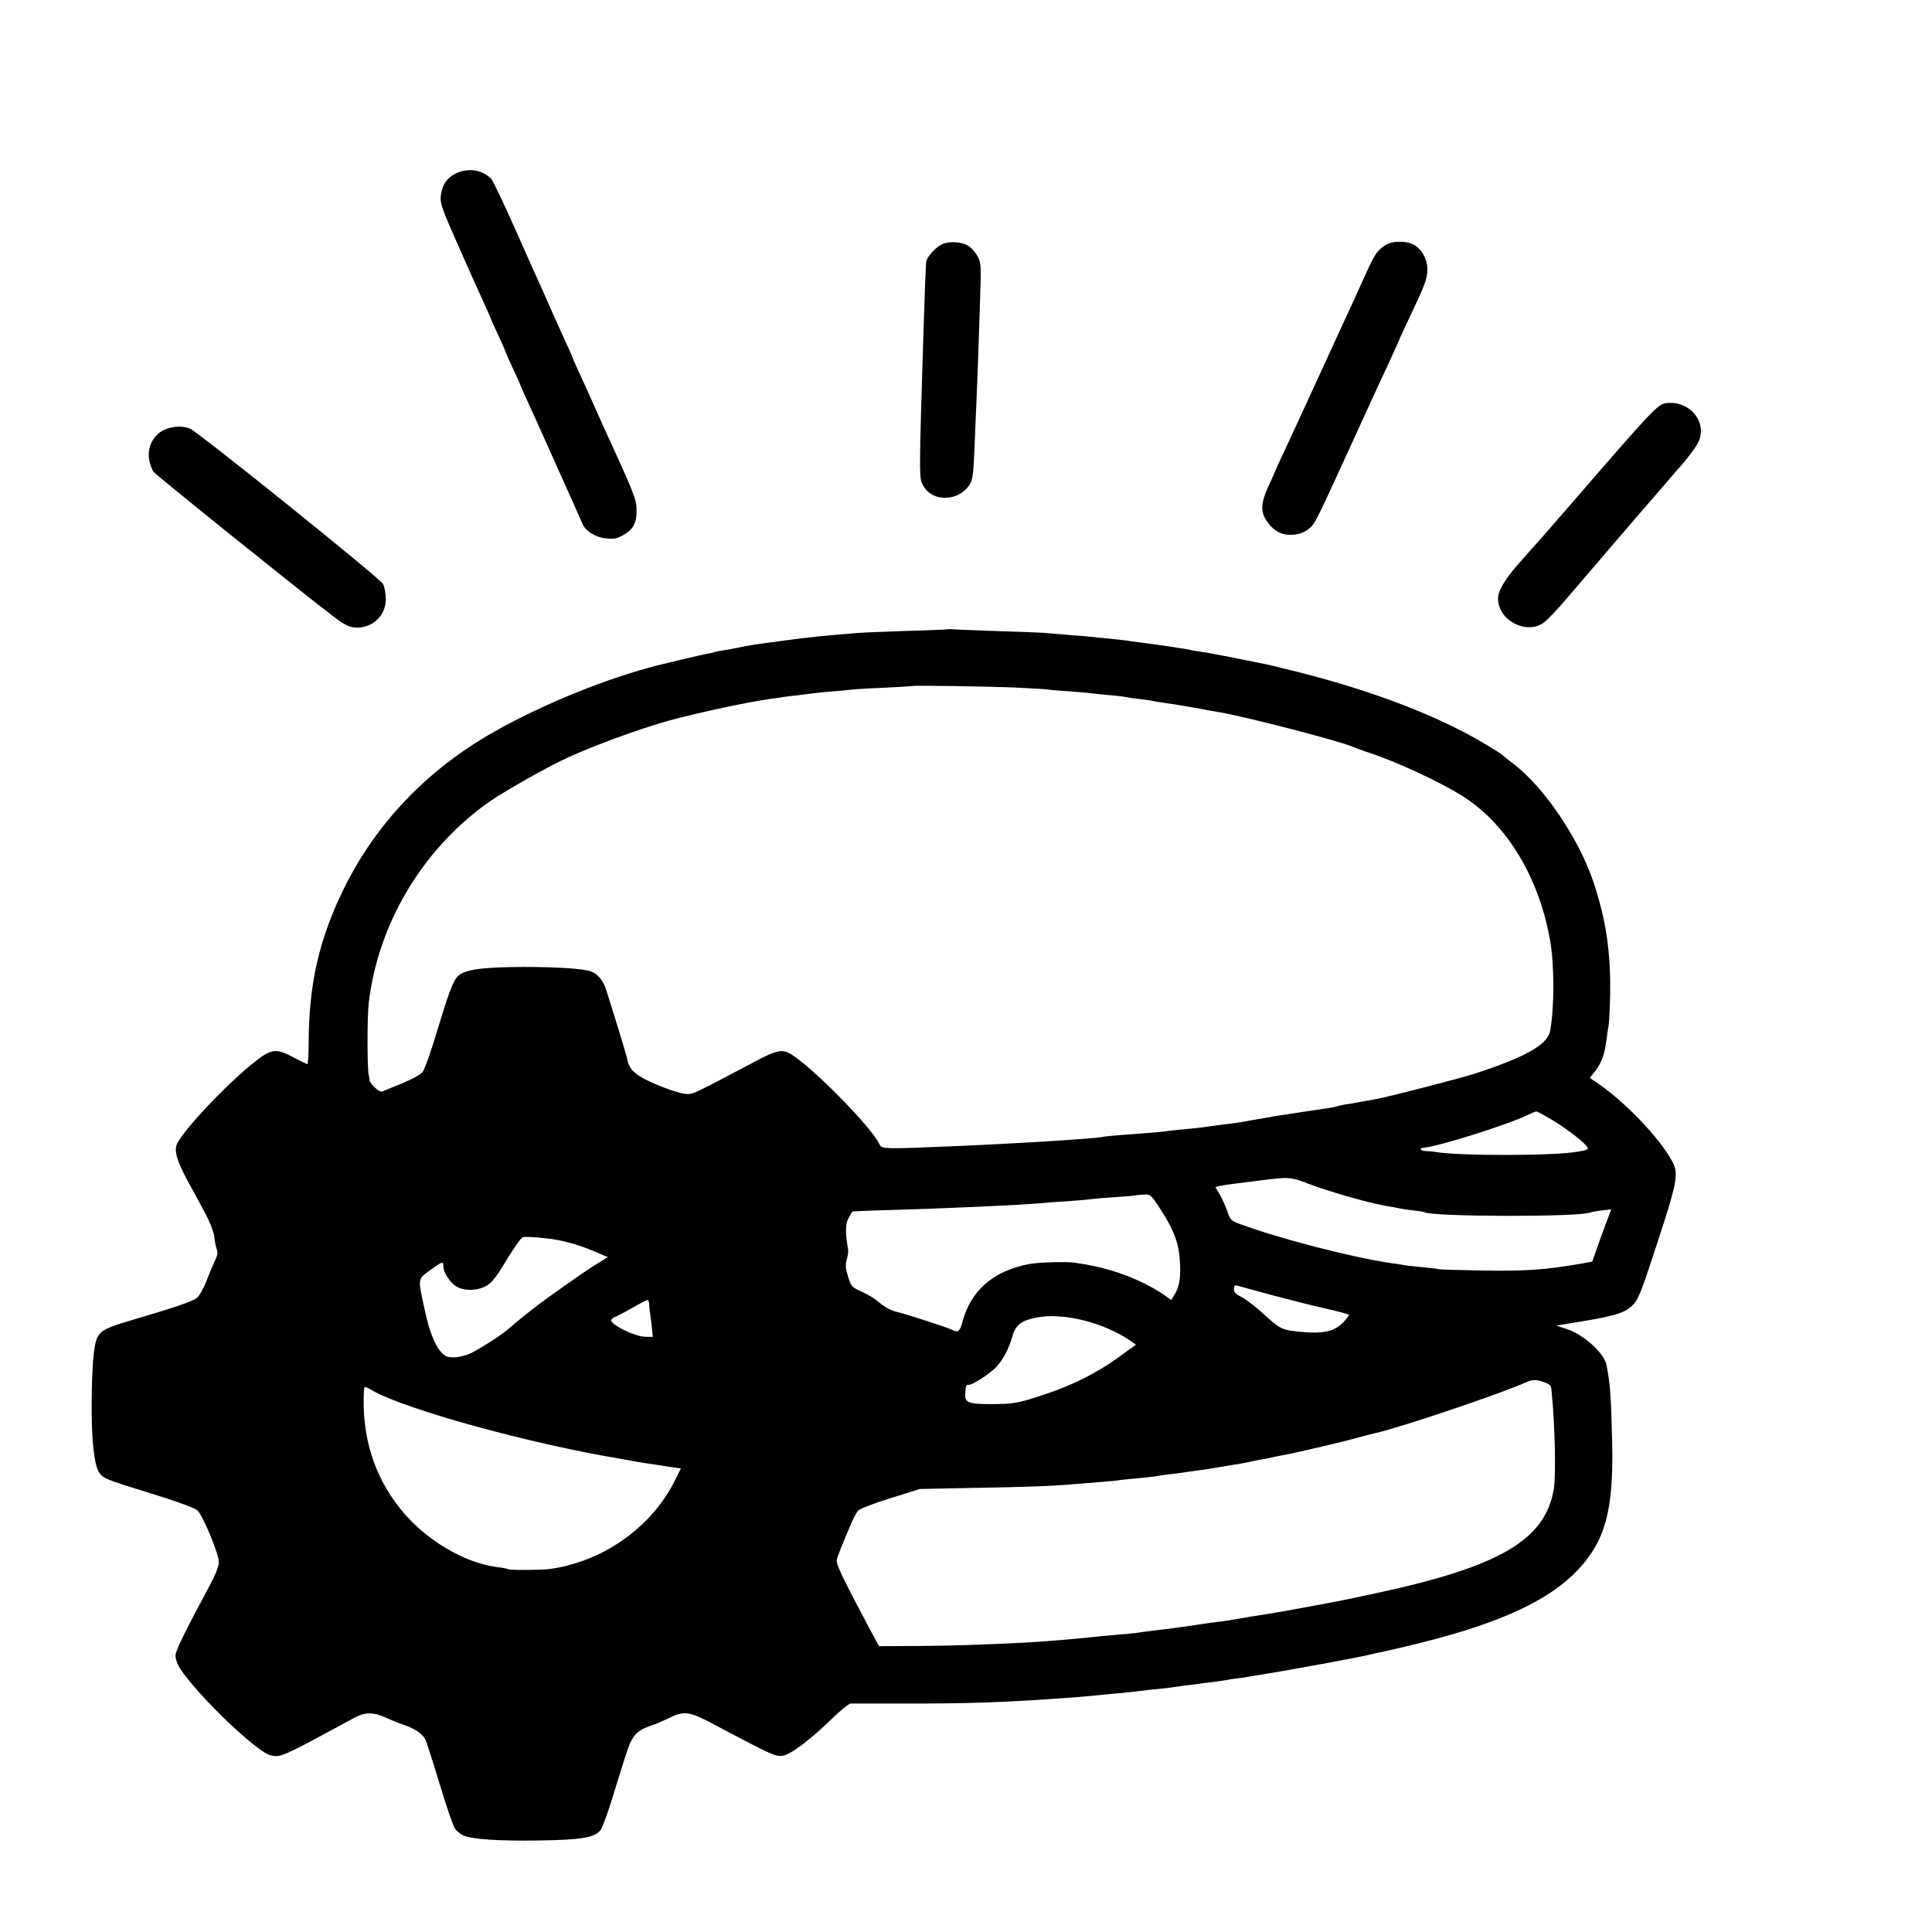
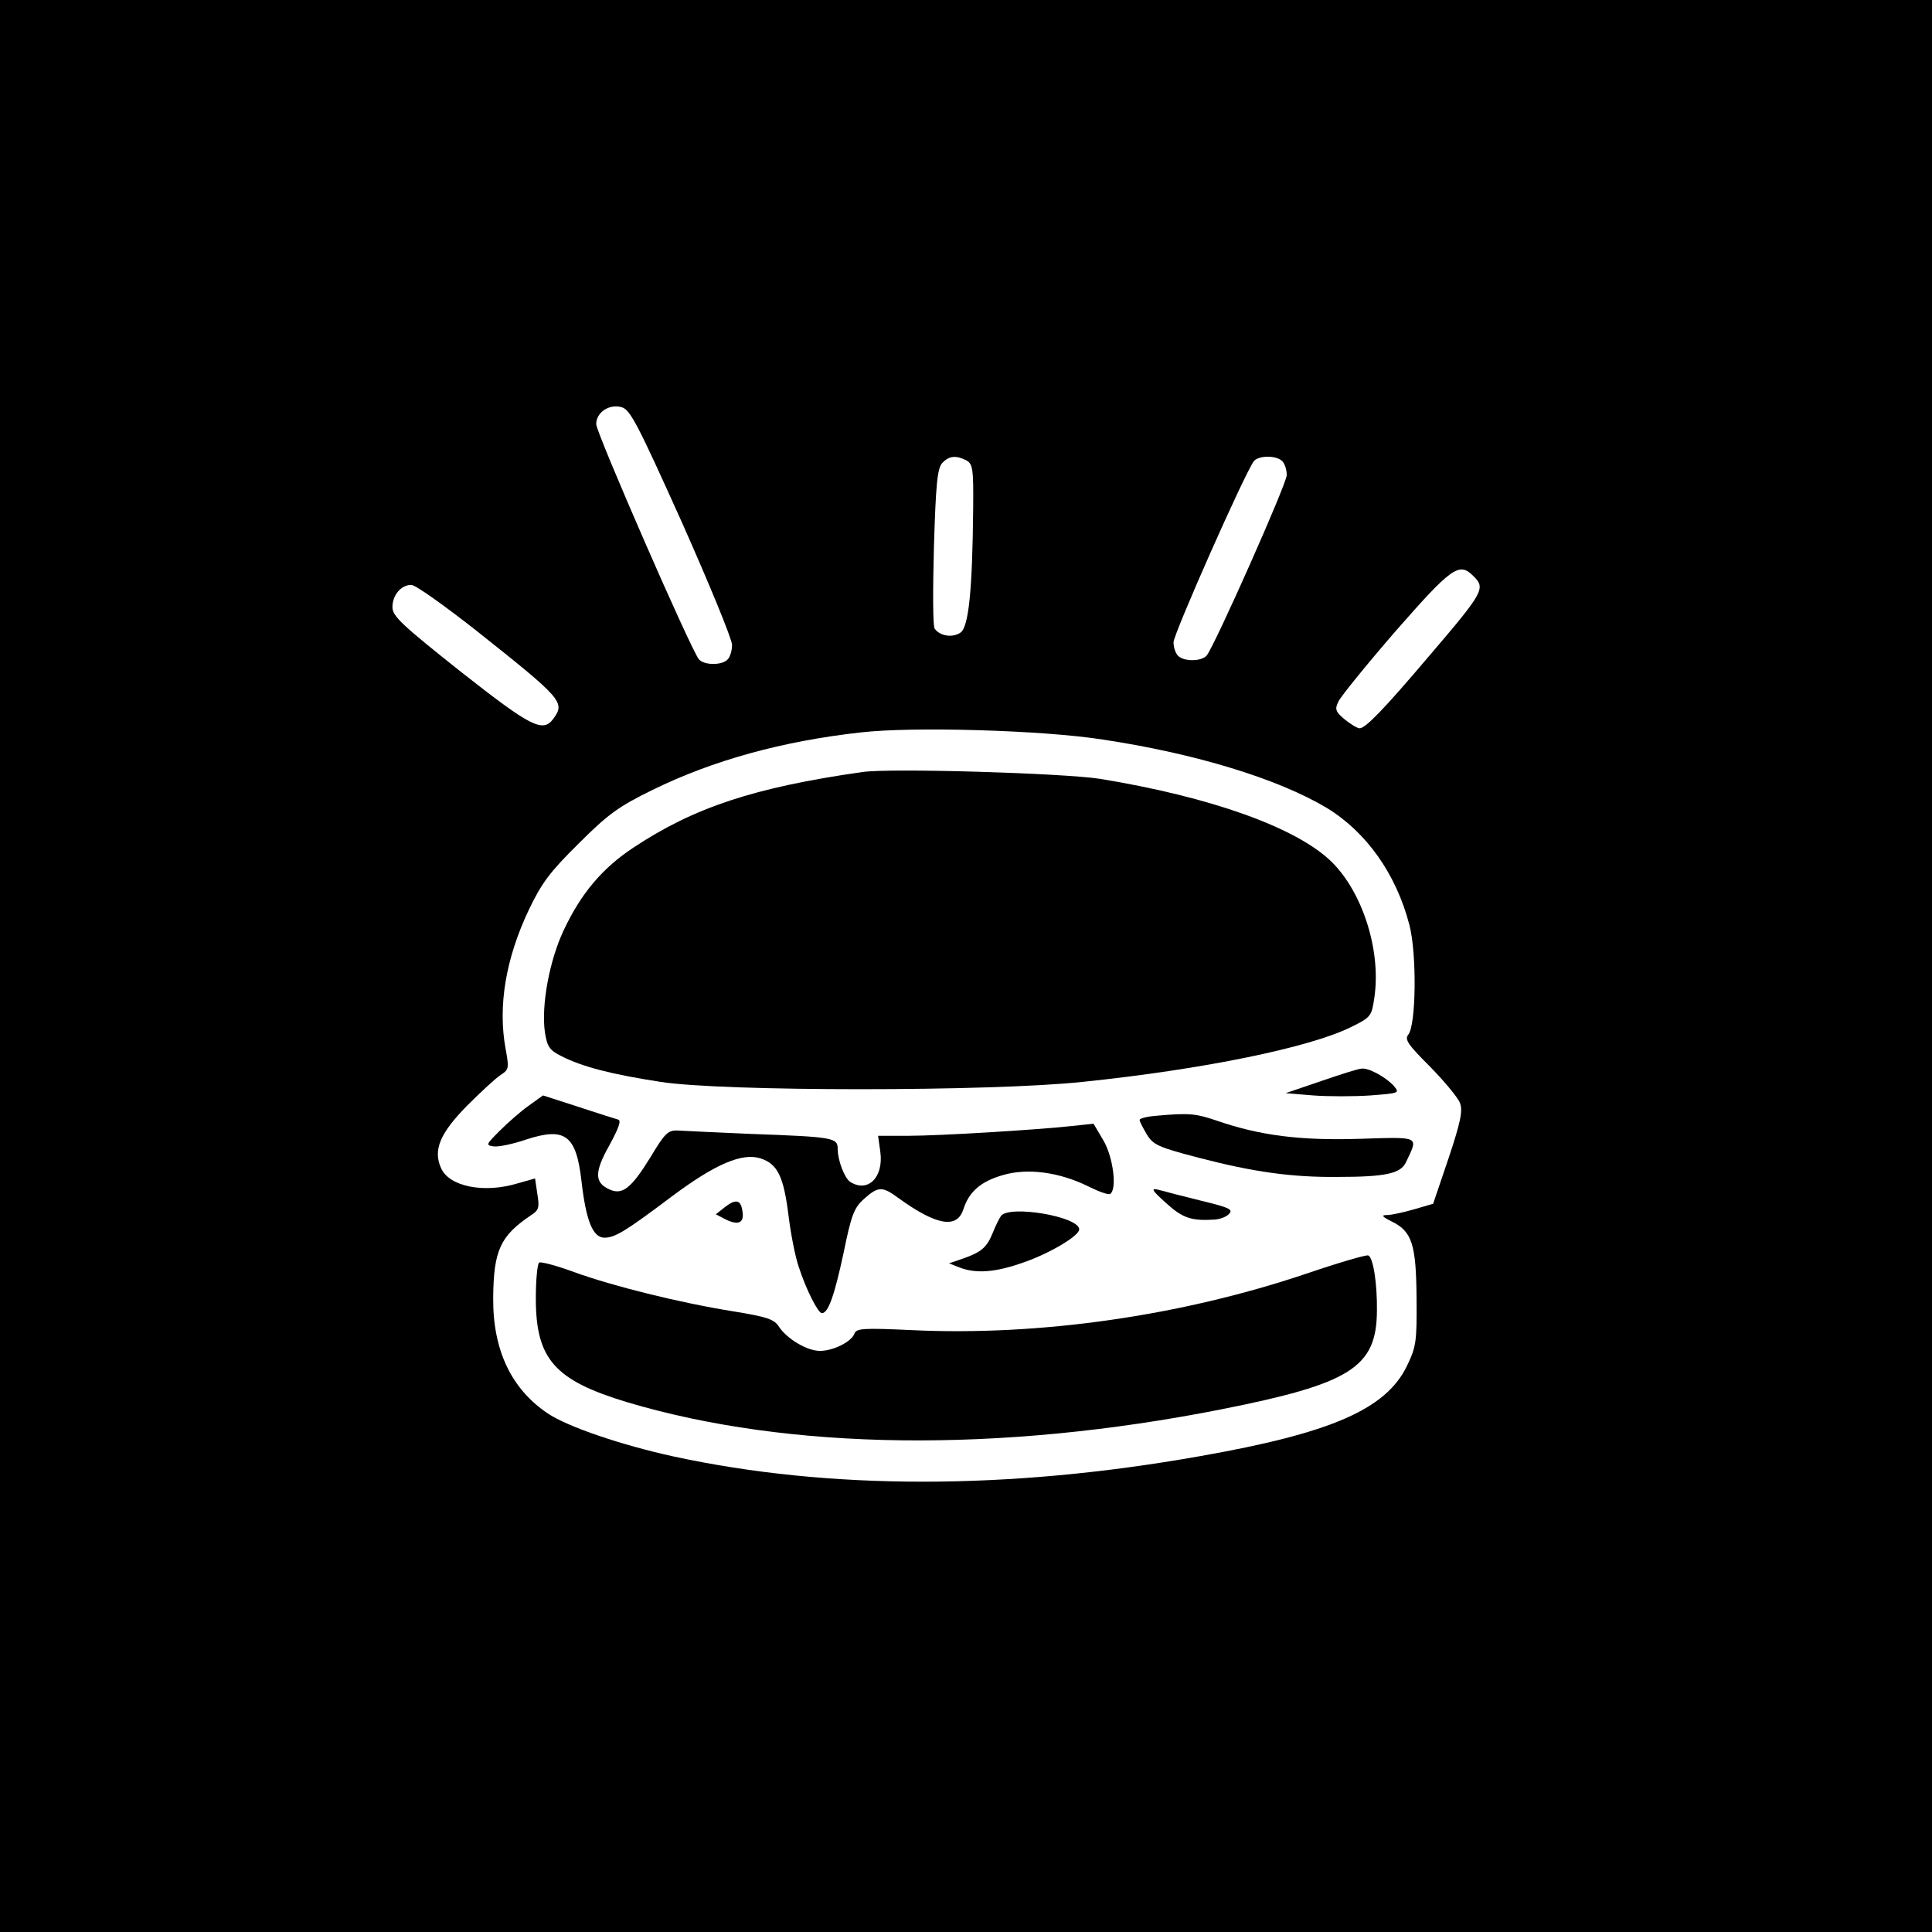
- <svg xmlns="http://www.w3.org/2000/svg" version="1.0" width="1024pt" height="1024pt" viewBox="0 0 1024 1024" preserveAspectRatio="xMidYMid meet">
-   <g transform="translate(0,1024) scale(0.1,-0.1)" fill="#000000" stroke="none">
-     <path d="M2415 9320 c-48 -24 -73 -62 -79 -121 -4 -37 9 -72 96 -268 55 -124 115 -259 134 -299 19 -41 34 -75 34 -77 0 -2 18 -43 40 -90 22 -47 40 -88 40 -91 0 -2 18 -43 40 -90 22 -47 40 -87 40 -89 0 -2 16 -39 36 -82 20 -43 92 -202 159 -353 68 -151 128 -286 134 -300 18 -38 70 -69 126 -74 40 -4 58 0 90 19 53 30 70 65 69 134 -1 56 -16 93 -176 441 -11 25 -37 83 -58 130 -21 47 -54 120 -74 163 -20 43 -36 80 -36 83 0 2 -15 36 -34 76 -18 40 -49 109 -69 153 -19 44 -44 100 -55 125 -12 25 -73 161 -136 304 -63 142 -122 266 -131 276 -45 50 -125 63 -190 30z" />
-     <path d="M4995 8946 c-36 -15 -84 -70 -86 -94 -4 -59 -7 -151 -13 -327 -26 -835 -26 -821 -1 -862 52 -88 192 -80 247 13 13 22 18 63 22 164 3 74 8 203 12 285 8 195 10 257 18 510 7 195 6 212 -12 245 -10 19 -30 43 -44 53 -33 25 -104 31 -143 13z" />
-     <path d="M7345 8942 c-45 -28 -58 -48 -103 -147 -22 -49 -56 -124 -75 -165 -19 -41 -99 -214 -177 -385 -78 -170 -162 -352 -186 -403 -24 -51 -44 -94 -44 -96 0 -2 -16 -38 -35 -79 -42 -89 -45 -139 -12 -187 32 -47 66 -70 112 -74 49 -4 92 10 123 41 25 25 37 49 242 498 78 171 159 347 181 393 21 46 39 85 39 87 0 2 23 52 51 112 88 184 100 217 104 262 5 52 -21 110 -62 138 -39 27 -119 29 -158 5z" />
-     <path d="M8829 8103 c-43 -6 -78 -44 -475 -503 -93 -107 -170 -196 -174 -200 -6 -6 -67 -75 -140 -158 -66 -76 -100 -135 -100 -175 0 -114 148 -193 241 -128 19 13 77 74 129 136 109 128 450 525 465 541 5 6 30 35 55 64 25 29 50 58 55 64 51 55 107 129 119 158 45 106 -53 218 -175 201z" />
-     <path d="M883 7967 c-69 -25 -107 -98 -91 -170 5 -22 14 -48 22 -58 12 -17 799 -650 954 -767 55 -42 82 -56 113 -58 91 -6 164 61 164 151 0 29 -7 65 -15 80 -16 30 -976 803 -1023 823 -34 15 -81 14 -124 -1z" />
-     <path d="M5028 6905 c-2 -1 -102 -6 -223 -9 -121 -4 -238 -9 -260 -11 -207 -17 -236 -20 -395 -41 -125 -16 -162 -22 -200 -29 -14 -3 -36 -8 -50 -10 -14 -3 -41 -8 -60 -11 -19 -3 -43 -7 -52 -10 -10 -3 -30 -8 -45 -10 -22 -4 -174 -40 -248 -58 -271 -68 -614 -206 -875 -354 -356 -201 -629 -487 -800 -837 -129 -265 -183 -500 -184 -812 0 -62 -3 -113 -7 -113 -4 0 -36 16 -72 35 -92 49 -117 47 -202 -19 -141 -110 -371 -351 -415 -435 -19 -37 -5 -88 53 -197 30 -54 73 -134 96 -177 24 -45 44 -97 47 -122 2 -24 8 -54 13 -67 6 -16 4 -33 -9 -58 -9 -19 -30 -68 -45 -108 -16 -41 -39 -82 -53 -92 -22 -18 -113 -49 -357 -121 -124 -37 -150 -51 -169 -88 -19 -37 -29 -148 -30 -346 -2 -188 13 -329 38 -367 22 -34 31 -38 281 -115 128 -39 228 -76 241 -88 29 -26 114 -231 114 -274 0 -22 -18 -68 -49 -125 -140 -262 -181 -346 -181 -373 0 -17 12 -48 26 -69 101 -150 408 -443 480 -458 50 -11 62 -6 349 149 33 18 78 42 100 54 51 27 98 26 160 -3 28 -12 68 -29 89 -36 60 -19 105 -49 120 -79 7 -14 41 -120 76 -236 35 -116 71 -222 81 -236 10 -15 31 -31 46 -38 51 -20 186 -29 398 -26 228 3 301 16 329 57 9 12 33 78 55 147 21 70 54 173 72 231 37 120 57 145 140 174 30 10 75 30 101 43 73 36 106 31 227 -34 303 -161 333 -175 369 -169 42 6 147 85 261 196 46 45 91 81 100 81 9 0 135 0 281 0 347 -1 550 6 920 34 41 4 91 8 110 10 19 2 67 7 105 10 39 4 81 8 95 10 14 2 57 7 95 11 39 3 77 8 85 9 8 1 40 6 70 10 30 3 66 8 80 10 14 2 50 7 80 10 30 4 64 9 75 11 11 3 38 7 60 9 22 3 51 7 65 10 14 3 39 7 55 9 148 24 526 93 575 106 19 5 49 12 67 15 17 3 113 25 212 50 418 105 672 224 823 383 146 155 190 316 183 667 -6 255 -10 320 -31 423 -12 60 -119 157 -207 187 l-58 19 108 18 c195 31 252 48 293 87 34 33 45 61 135 336 105 321 113 364 79 428 -72 132 -259 326 -414 428 l-24 16 31 39 c31 40 48 86 57 159 3 22 8 58 12 80 3 22 7 96 8 165 4 223 -22 398 -90 600 -78 229 -262 500 -423 622 -31 24 -58 46 -61 49 -3 3 -39 26 -81 51 -246 149 -592 283 -991 384 -78 19 -150 37 -158 39 -185 38 -324 65 -360 70 -25 3 -52 8 -60 10 -17 5 -186 30 -269 40 -30 4 -61 8 -70 10 -9 1 -50 6 -91 10 -41 4 -86 8 -100 10 -14 2 -68 6 -120 10 -52 4 -111 9 -130 11 -19 1 -127 6 -240 9 -113 4 -217 8 -232 9 -15 2 -29 2 -30 1z m350 -309 c89 -4 170 -9 180 -11 10 -2 59 -6 108 -9 49 -4 103 -8 120 -11 18 -2 63 -7 100 -10 38 -3 76 -8 84 -10 8 -2 40 -7 70 -10 30 -3 62 -8 70 -10 8 -2 35 -7 60 -10 25 -3 97 -15 160 -26 63 -12 126 -23 140 -25 159 -29 639 -154 705 -184 11 -5 40 -16 65 -24 162 -52 406 -166 525 -244 226 -149 391 -424 450 -752 24 -128 24 -360 1 -484 -13 -73 -131 -139 -401 -227 -70 -23 -461 -124 -520 -134 -73 -13 -80 -14 -105 -19 -14 -3 -38 -7 -55 -9 -16 -3 -37 -7 -45 -10 -8 -3 -33 -8 -55 -11 -22 -3 -83 -12 -135 -20 -52 -8 -108 -17 -125 -19 -16 -3 -68 -12 -115 -20 -47 -9 -107 -19 -135 -22 -62 -8 -111 -14 -150 -20 -16 -2 -59 -7 -95 -10 -36 -3 -78 -8 -95 -10 -16 -3 -61 -7 -100 -10 -38 -3 -104 -8 -145 -11 -41 -3 -82 -7 -90 -9 -40 -10 -460 -36 -793 -50 -373 -16 -384 -15 -395 9 -41 92 -376 430 -479 484 -39 21 -74 13 -177 -42 -348 -184 -334 -178 -379 -173 -23 2 -89 24 -146 48 -107 45 -144 76 -155 129 -2 14 -26 93 -51 175 -26 83 -53 170 -61 195 -15 51 -44 87 -81 101 -39 15 -182 24 -358 24 -190 -1 -278 -10 -325 -33 -42 -21 -56 -53 -135 -312 -30 -102 -64 -196 -74 -210 -11 -15 -54 -39 -112 -63 -52 -21 -99 -40 -105 -43 -12 -5 -64 42 -65 60 0 6 -3 20 -5 31 -8 34 -8 307 0 375 47 413 275 803 616 1054 73 54 257 160 398 231 120 59 328 139 517 198 134 42 461 114 600 133 28 3 58 8 69 10 10 2 44 6 75 9 31 4 66 8 78 10 12 2 57 6 100 10 43 3 92 8 108 10 17 2 95 7 175 10 80 4 146 8 147 9 4 4 399 -2 541 -8z m2834 -2283 c69 -40 163 -109 192 -142 21 -23 19 -25 -47 -36 -133 -22 -634 -22 -752 0 -11 2 -32 4 -47 4 -31 1 -39 16 -10 18 73 6 434 119 537 168 28 13 53 24 57 24 4 1 35 -16 70 -36z m-1272 -349 c99 -38 304 -97 398 -114 31 -5 68 -12 82 -15 14 -3 48 -8 75 -11 28 -3 52 -7 55 -9 41 -25 836 -26 879 -1 3 2 30 6 58 10 l53 6 -31 -82 c-17 -46 -40 -108 -50 -139 l-20 -56 -67 -12 c-186 -32 -290 -39 -522 -35 -113 2 -214 5 -225 7 -11 3 -52 8 -90 11 -39 4 -82 8 -95 11 -13 3 -42 7 -65 10 -204 29 -597 131 -802 207 -47 17 -53 23 -67 66 -9 26 -27 66 -40 89 l-24 41 22 6 c12 3 47 8 77 12 30 4 95 12 144 18 147 19 157 18 255 -20z m-796 -123 c83 -127 108 -196 111 -316 2 -70 -7 -112 -33 -152 l-14 -23 -43 30 c-69 47 -174 96 -265 123 -76 23 -111 30 -200 44 -46 7 -198 3 -247 -7 -188 -36 -308 -140 -352 -307 -14 -52 -23 -58 -58 -40 -24 12 -237 81 -283 92 -37 8 -70 26 -103 54 -19 17 -60 42 -90 55 -52 23 -56 28 -72 79 -13 42 -15 62 -7 91 6 20 9 45 7 54 -15 85 -15 134 2 165 10 17 19 33 20 35 0 2 68 5 150 7 355 10 730 27 878 40 28 3 88 7 135 10 47 3 96 8 110 10 14 2 70 7 125 10 55 4 101 8 102 9 1 1 20 3 42 4 38 3 40 1 85 -67z m-3244 -165 c74 -8 161 -31 244 -66 l78 -33 -67 -41 c-55 -34 -267 -183 -325 -229 -64 -50 -118 -95 -135 -110 -27 -26 -140 -99 -195 -127 -27 -14 -64 -23 -91 -24 -39 0 -50 4 -72 29 -34 38 -64 116 -87 228 -36 163 -36 157 26 202 69 50 74 52 74 23 0 -31 33 -83 66 -105 40 -26 113 -26 160 1 31 17 54 46 109 138 39 64 77 118 85 120 16 4 55 2 130 -6z m3840 -300 c91 -24 220 -57 288 -72 67 -15 122 -30 122 -33 0 -3 -11 -18 -24 -33 -51 -57 -112 -70 -254 -55 -79 9 -90 15 -181 98 -41 37 -92 76 -113 86 -28 13 -38 24 -38 41 0 18 4 22 18 18 9 -3 91 -25 182 -50z m-3299 -48 c0 -13 2 -30 3 -38 2 -8 6 -42 10 -76 l6 -60 -42 1 c-59 2 -194 71 -177 91 6 8 15 14 19 14 3 0 42 20 86 45 43 25 82 45 86 45 5 0 8 -10 9 -22z m2310 -88 c82 -21 172 -60 232 -101 l38 -26 -101 -73 c-111 -79 -235 -141 -375 -188 -149 -50 -171 -54 -296 -54 -115 0 -136 8 -133 54 3 48 3 48 19 48 22 0 114 61 147 96 36 40 64 93 83 158 19 64 44 85 125 102 69 15 163 9 261 -16z m2442 -329 c15 -6 28 -16 28 -23 1 -7 3 -24 4 -38 17 -169 22 -427 11 -499 -44 -272 -282 -413 -941 -555 -88 -19 -173 -37 -190 -40 -16 -3 -91 -17 -165 -31 -122 -23 -215 -39 -295 -51 -16 -3 -57 -10 -89 -15 -33 -6 -78 -13 -100 -15 -23 -3 -68 -9 -101 -14 -33 -5 -76 -12 -95 -14 -46 -6 -127 -17 -165 -21 -16 -2 -50 -6 -75 -10 -25 -3 -72 -8 -105 -10 -33 -3 -81 -7 -107 -10 -130 -14 -271 -25 -373 -31 -239 -12 -394 -17 -573 -18 l-203 -1 -46 85 c-147 276 -182 349 -178 372 4 20 30 85 83 208 8 19 22 43 30 53 9 10 86 40 171 66 l156 49 295 6 c283 5 399 9 540 21 36 3 97 8 135 11 39 3 81 7 95 10 14 2 56 6 93 9 37 4 75 8 85 9 9 2 42 7 72 11 30 3 66 8 80 10 14 2 45 7 70 10 25 3 70 10 100 15 30 5 73 12 95 16 22 3 58 9 80 14 22 5 56 12 75 15 19 3 42 8 50 10 8 2 30 7 48 10 75 13 315 69 427 100 33 9 68 18 78 20 126 28 650 204 797 269 36 16 56 15 103 -3z m-6221 -40 c174 -101 843 -285 1323 -364 17 -3 44 -8 60 -11 17 -3 46 -8 65 -11 19 -3 70 -10 112 -17 l77 -11 -33 -66 c-125 -248 -379 -427 -661 -467 -48 -6 -212 -7 -222 -1 -5 3 -30 8 -58 11 -176 23 -381 145 -510 305 -143 177 -209 389 -196 629 1 27 2 27 43 3z" />
+ <svg xmlns="http://www.w3.org/2000/svg" version="1.0" width="512pt" height="512pt" viewBox="0 0 512 512" preserveAspectRatio="xMidYMid meet">
+   <g transform="translate(0,512) scale(0.1,-0.1)" fill="#000000" stroke="none">
+     <path d="M0 2560 l0 -2560 2560 0 2560 0 0 2560 0 2560 -2560 0 -2560 0 0 -2560z m1807 1176 c73 -164 133 -310 133 -325 0 -15 -5 -32 -12 -39 -16 -16 -63 -15 -76 1 -21 25 -272 600 -272 623 0 31 34 54 67 45 23 -6 42 -43 160 -305z m754 164 c17 -10 19 -22 18 -128 -2 -217 -12 -312 -33 -328 -21 -15 -55 -10 -69 10 -5 6 -5 103 -2 216 5 167 9 208 22 223 18 19 36 21 64 7z m837 -2 c7 -7 12 -23 12 -37 0 -23 -190 -450 -212 -478 -13 -16 -60 -17 -76 -1 -7 7 -12 23 -12 36 0 22 190 451 213 480 12 15 59 16 75 0z m506 -304 c34 -33 29 -42 -118 -214 -118 -139 -167 -190 -183 -190 -6 0 -24 11 -40 24 -24 20 -26 27 -16 47 6 13 74 97 152 187 148 169 168 183 205 146z m-2642 -145 c228 -181 236 -190 205 -233 -28 -39 -59 -23 -246 124 -156 124 -181 147 -181 171 0 32 23 59 50 59 11 0 88 -55 172 -121z m1661 -289 c246 -37 464 -104 593 -181 105 -64 184 -175 219 -310 20 -76 18 -266 -3 -291 -10 -13 -1 -26 58 -85 38 -39 74 -82 79 -96 8 -20 2 -50 -30 -146 l-41 -121 -51 -15 c-28 -8 -60 -15 -71 -15 -16 0 -14 -4 12 -17 54 -26 65 -61 66 -203 1 -117 -1 -129 -26 -181 -56 -114 -201 -177 -548 -238 -507 -90 -982 -90 -1394 -1 -138 30 -282 79 -334 114 -97 65 -146 168 -145 306 1 127 19 165 101 220 20 13 22 20 16 56 l-6 41 -46 -13 c-89 -27 -181 -9 -203 40 -22 48 -3 93 69 166 37 37 77 74 90 82 21 14 21 18 12 68 -21 113 0 240 62 370 34 71 56 100 132 175 78 78 106 98 196 142 159 78 344 129 551 152 137 16 484 6 642 -19z" />
+     <path d="M2285 3074 c-287 -41 -446 -94 -606 -200 -82 -54 -139 -121 -185 -219 -38 -80 -60 -200 -50 -270 6 -39 12 -48 44 -64 55 -28 132 -48 262 -68 164 -26 877 -26 1120 0 319 33 601 91 710 145 53 26 55 29 62 77 19 125 -31 281 -114 362 -93 90 -319 171 -613 219 -96 15 -555 29 -630 18z" />
+     <path d="M3501 2255 l-94 -32 73 -6 c40 -3 109 -3 152 0 77 6 78 6 61 26 -21 23 -67 48 -85 45 -7 0 -55 -15 -107 -33z" />
+     <path d="M1400 2189 c-21 -15 -55 -45 -76 -66 -36 -36 -37 -38 -16 -41 12 -2 51 6 86 18 104 34 133 12 147 -110 12 -105 30 -150 61 -150 28 0 57 18 178 109 115 86 187 117 236 101 45 -15 61 -48 74 -154 6 -48 18 -109 27 -134 19 -59 51 -122 61 -122 17 0 33 46 57 157 21 103 28 122 55 146 37 33 48 34 91 2 101 -73 155 -82 172 -30 15 47 46 74 105 91 65 19 149 8 226 -30 28 -14 53 -23 58 -20 19 12 8 98 -18 142 l-26 44 -57 -6 c-91 -10 -350 -26 -435 -26 l-79 0 6 -43 c9 -67 -33 -109 -80 -79 -15 10 -33 57 -33 87 0 30 -10 32 -230 40 -91 4 -178 8 -194 9 -26 1 -34 -7 -73 -72 -50 -81 -74 -100 -108 -84 -40 18 -40 46 0 117 25 46 32 66 23 68 -7 2 -55 17 -106 34 l-93 30 -39 -28z" />
+     <path d="M3063 2163 c-24 -2 -43 -7 -43 -11 0 -4 9 -21 19 -38 17 -28 30 -34 137 -62 146 -38 247 -52 367 -51 130 0 169 9 183 39 33 70 40 67 -123 62 -158 -5 -265 9 -378 48 -56 19 -73 21 -162 13z" />
+     <path d="M3090 1932 c44 -40 67 -48 129 -44 14 1 31 7 38 15 12 12 0 17 -74 35 -48 12 -99 25 -113 29 -21 5 -18 -1 20 -35z" />
+     <path d="M1921 1921 l-24 -19 21 -11 c36 -19 54 -14 50 16 -4 34 -17 37 -47 14z" />
+     <path d="M2653 1898 c-5 -7 -15 -27 -22 -45 -16 -39 -30 -51 -78 -68 l-38 -13 28 -11 c44 -17 96 -13 171 14 69 24 146 70 146 87 0 34 -184 65 -207 36z" />
+     <path d="M3460 1744 c-330 -111 -704 -165 -1043 -149 -130 6 -148 5 -153 -10 -8 -21 -56 -45 -91 -45 -34 0 -86 31 -108 63 -13 21 -31 27 -123 42 -143 23 -319 67 -421 104 -46 17 -88 28 -92 25 -5 -3 -9 -46 -9 -95 0 -161 50 -217 242 -275 429 -128 986 -135 1574 -19 343 68 412 111 413 261 1 73 -10 142 -23 147 -6 2 -81 -20 -166 -49z" />
  </g>
</svg>
